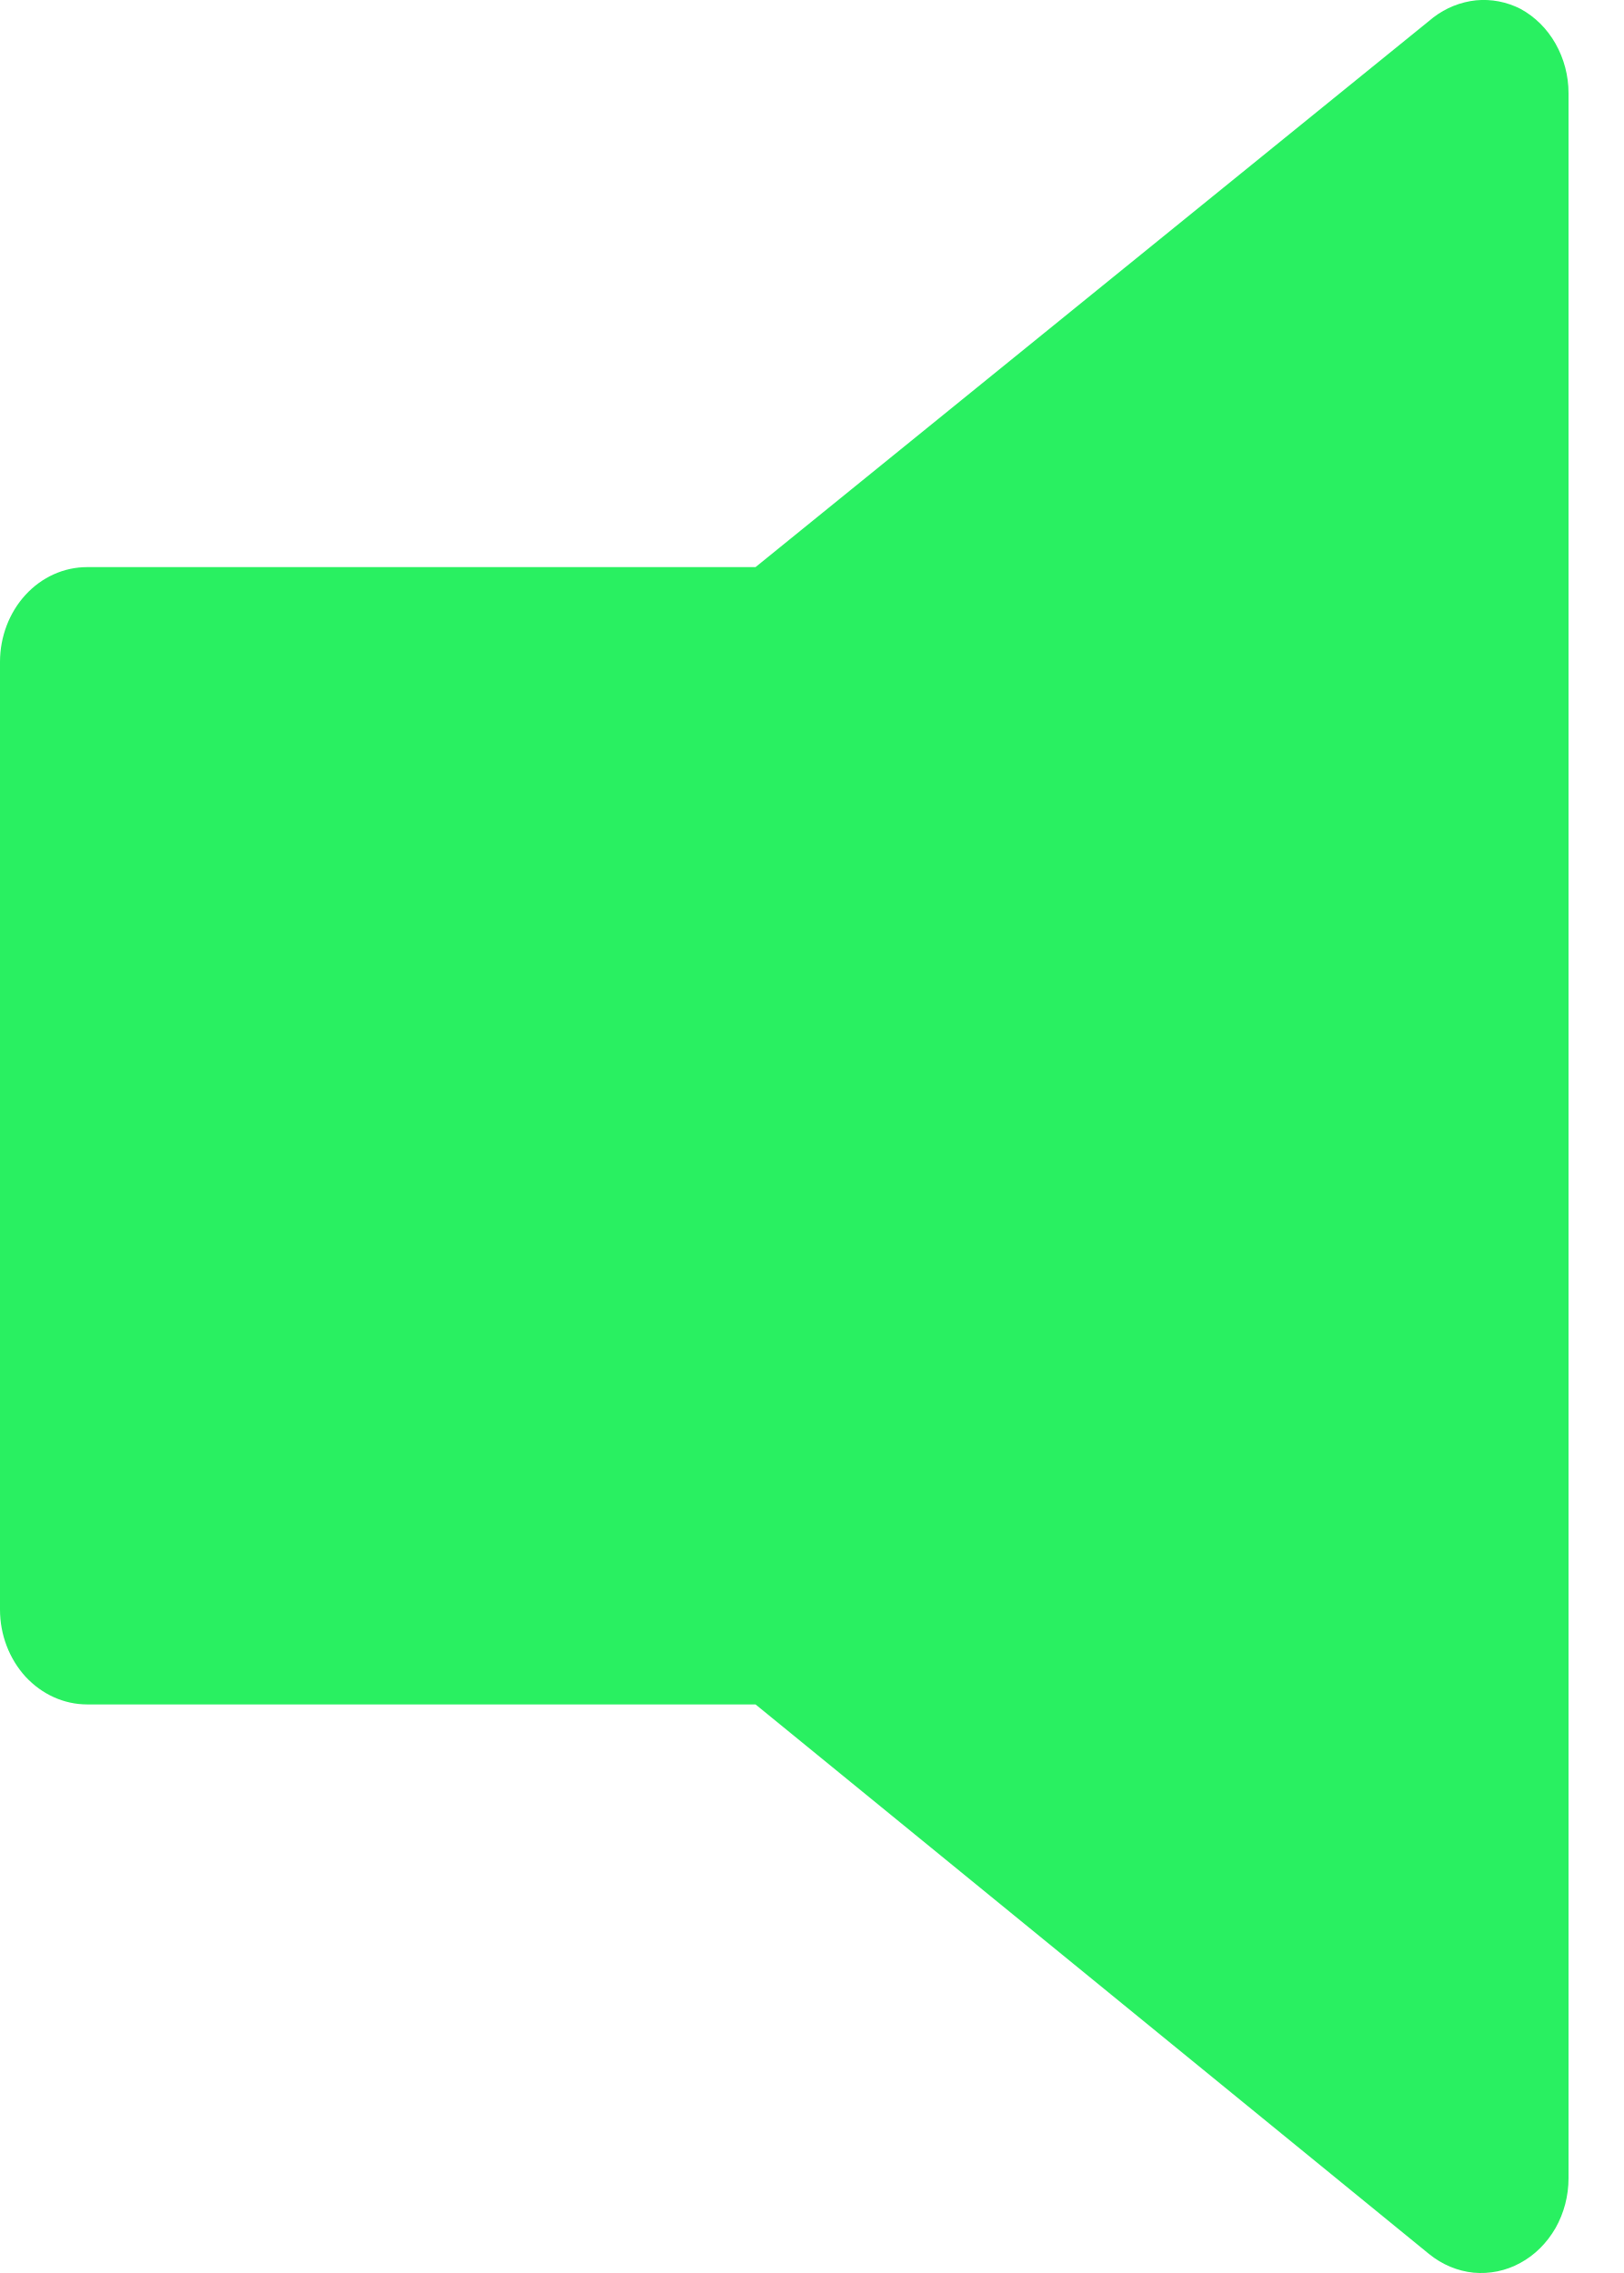
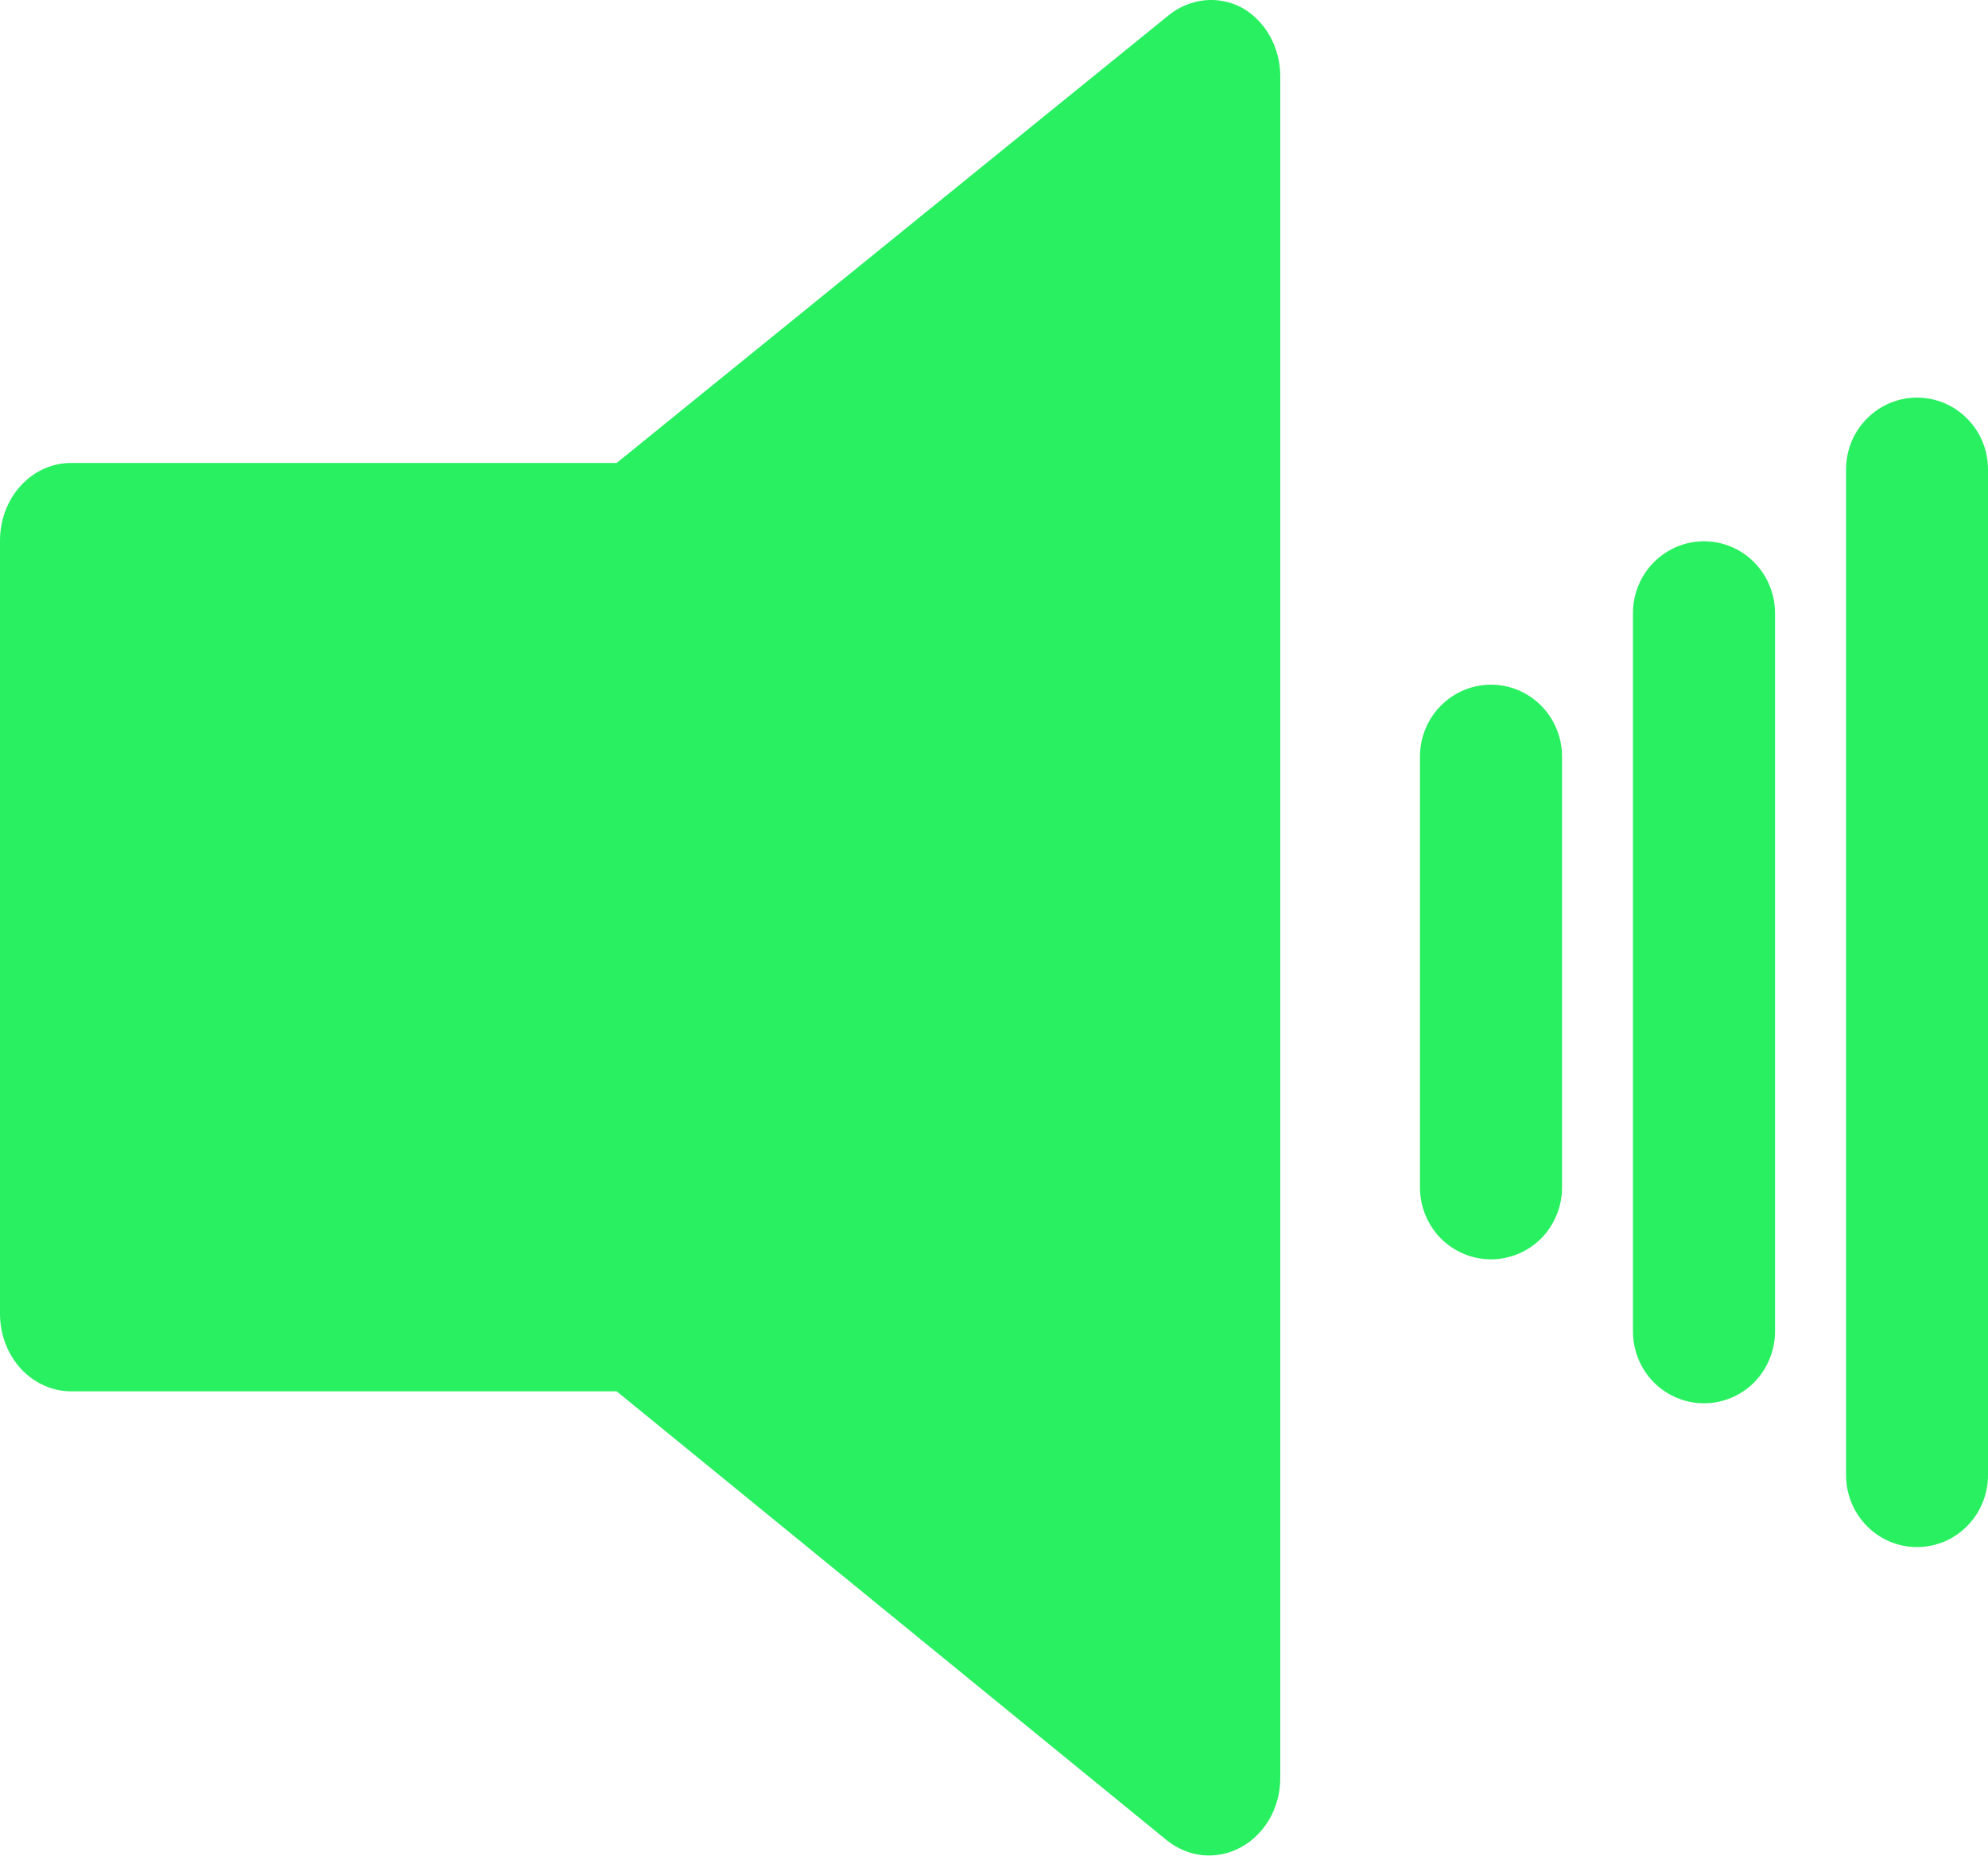
- <svg xmlns="http://www.w3.org/2000/svg" width="10" height="14" viewBox="0 0 10 14" fill="none">
+ <svg xmlns="http://www.w3.org/2000/svg" width="15" height="14" viewBox="0 0 15 14" fill="none">
  <path d="M9.365 0.055C9.279 0.011 9.184 -0.007 9.09 0.002C8.996 0.012 8.905 0.048 8.828 0.107L4.653 3.493H0.537C0.394 3.493 0.258 3.554 0.157 3.664C0.057 3.773 0 3.922 0 4.077V9.914C0 10.069 0.057 10.217 0.157 10.327C0.258 10.436 0.394 10.498 0.537 10.498H4.653L8.801 13.883C8.881 13.948 8.976 13.988 9.075 13.998C9.174 14.007 9.274 13.987 9.363 13.938C9.452 13.89 9.527 13.815 9.58 13.723C9.632 13.631 9.66 13.525 9.66 13.416V0.574C9.66 0.466 9.632 0.361 9.58 0.269C9.528 0.177 9.453 0.103 9.365 0.055Z" fill="#29F061" />
+   <path d="M11.25 5.166C11.108 5.166 10.972 5.223 10.871 5.325C10.771 5.426 10.714 5.564 10.714 5.708V8.96C10.714 9.104 10.771 9.242 10.871 9.344C10.972 9.445 11.108 9.502 11.25 9.502C11.392 9.502 11.528 9.445 11.629 9.344C11.729 9.242 11.786 9.104 11.786 8.96V5.708C11.786 5.564 11.729 5.426 11.629 5.325C11.528 5.223 11.392 5.166 11.25 5.166Z" fill="#29F061" />
+   <path d="M12.857 4.084C12.715 4.084 12.579 4.141 12.478 4.243C12.378 4.344 12.321 4.482 12.321 4.626V10.046C12.321 10.19 12.378 10.328 12.478 10.43C12.579 10.531 12.715 10.588 12.857 10.588C12.999 10.588 13.136 10.531 13.236 10.43C13.336 10.328 13.393 10.19 13.393 10.046V4.626C13.393 4.482 13.336 4.344 13.236 4.243C13.136 4.141 12.999 4.084 12.857 4.084Z" fill="#29F061" />
+   <path d="M14.464 3C14.322 3 14.186 3.057 14.086 3.159C13.985 3.26 13.929 3.398 13.929 3.542V11.13C13.929 11.274 13.985 11.412 14.086 11.514C14.186 11.616 14.322 11.673 14.464 11.673C14.607 11.673 14.743 11.616 14.843 11.514C14.944 11.412 15 11.274 15 11.13V3.542C15 3.398 14.944 3.26 14.843 3.159C14.743 3.057 14.607 3 14.464 3Z" fill="#29F061" />
</svg>
